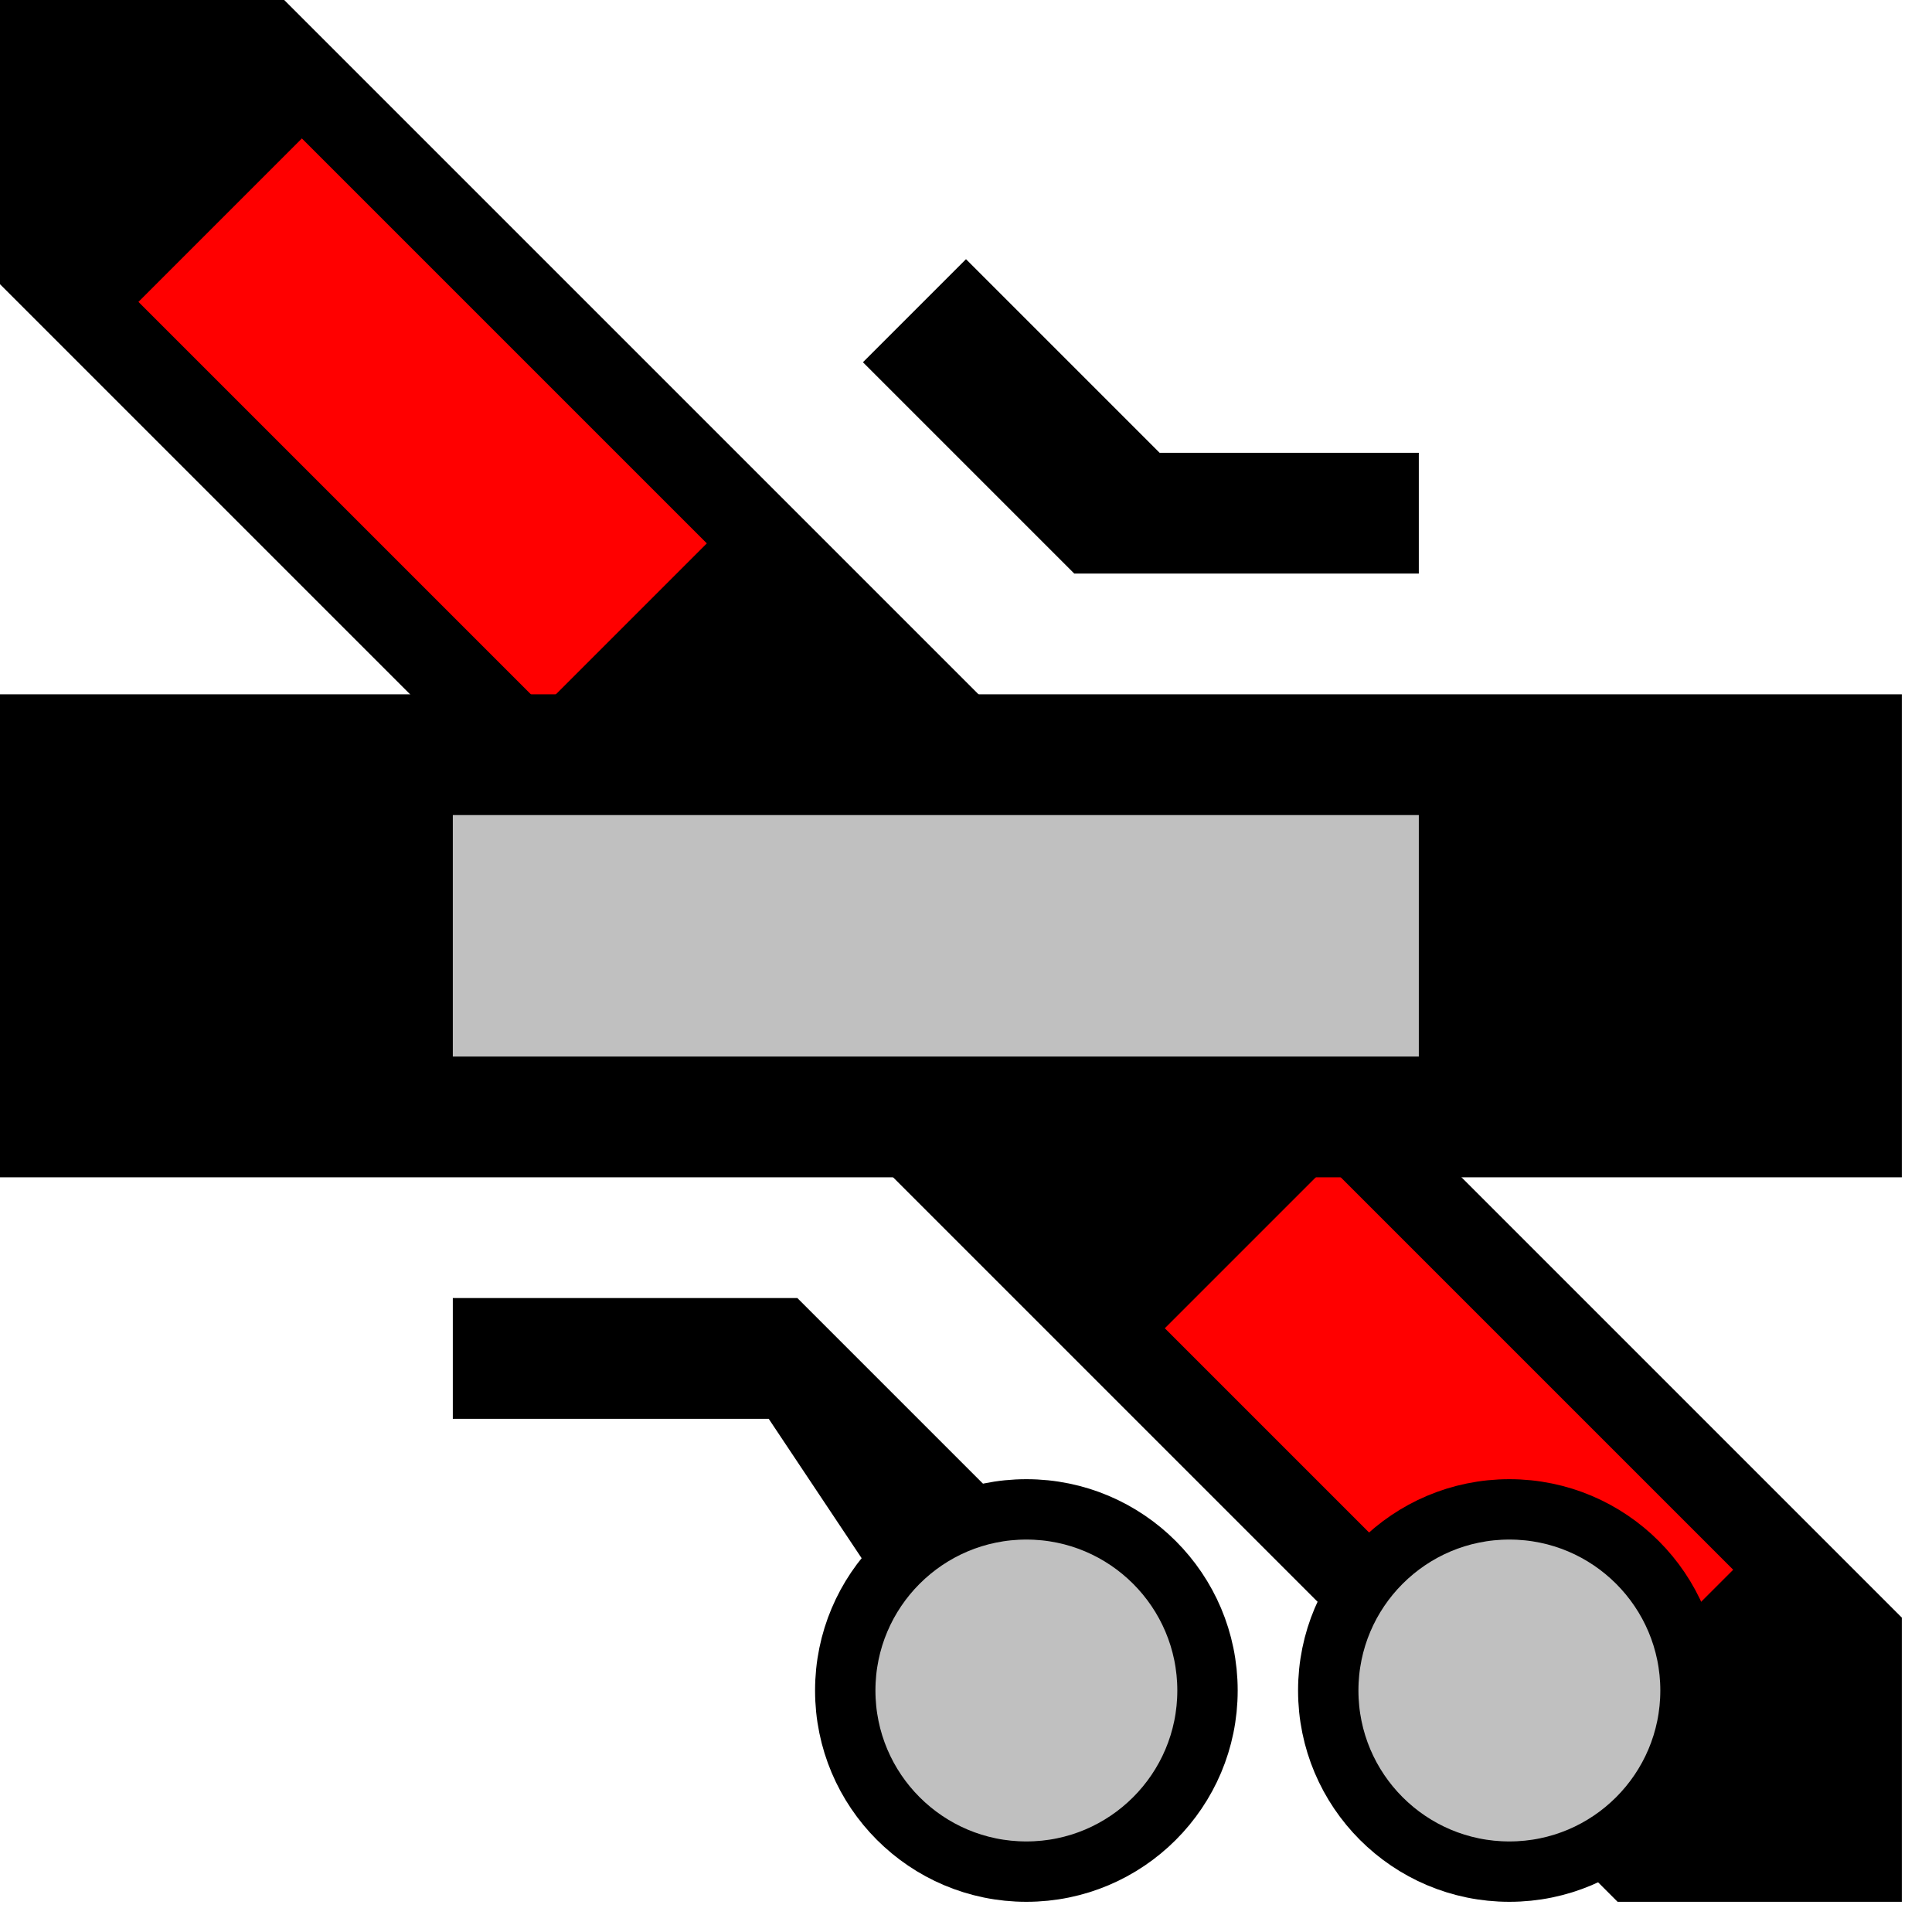
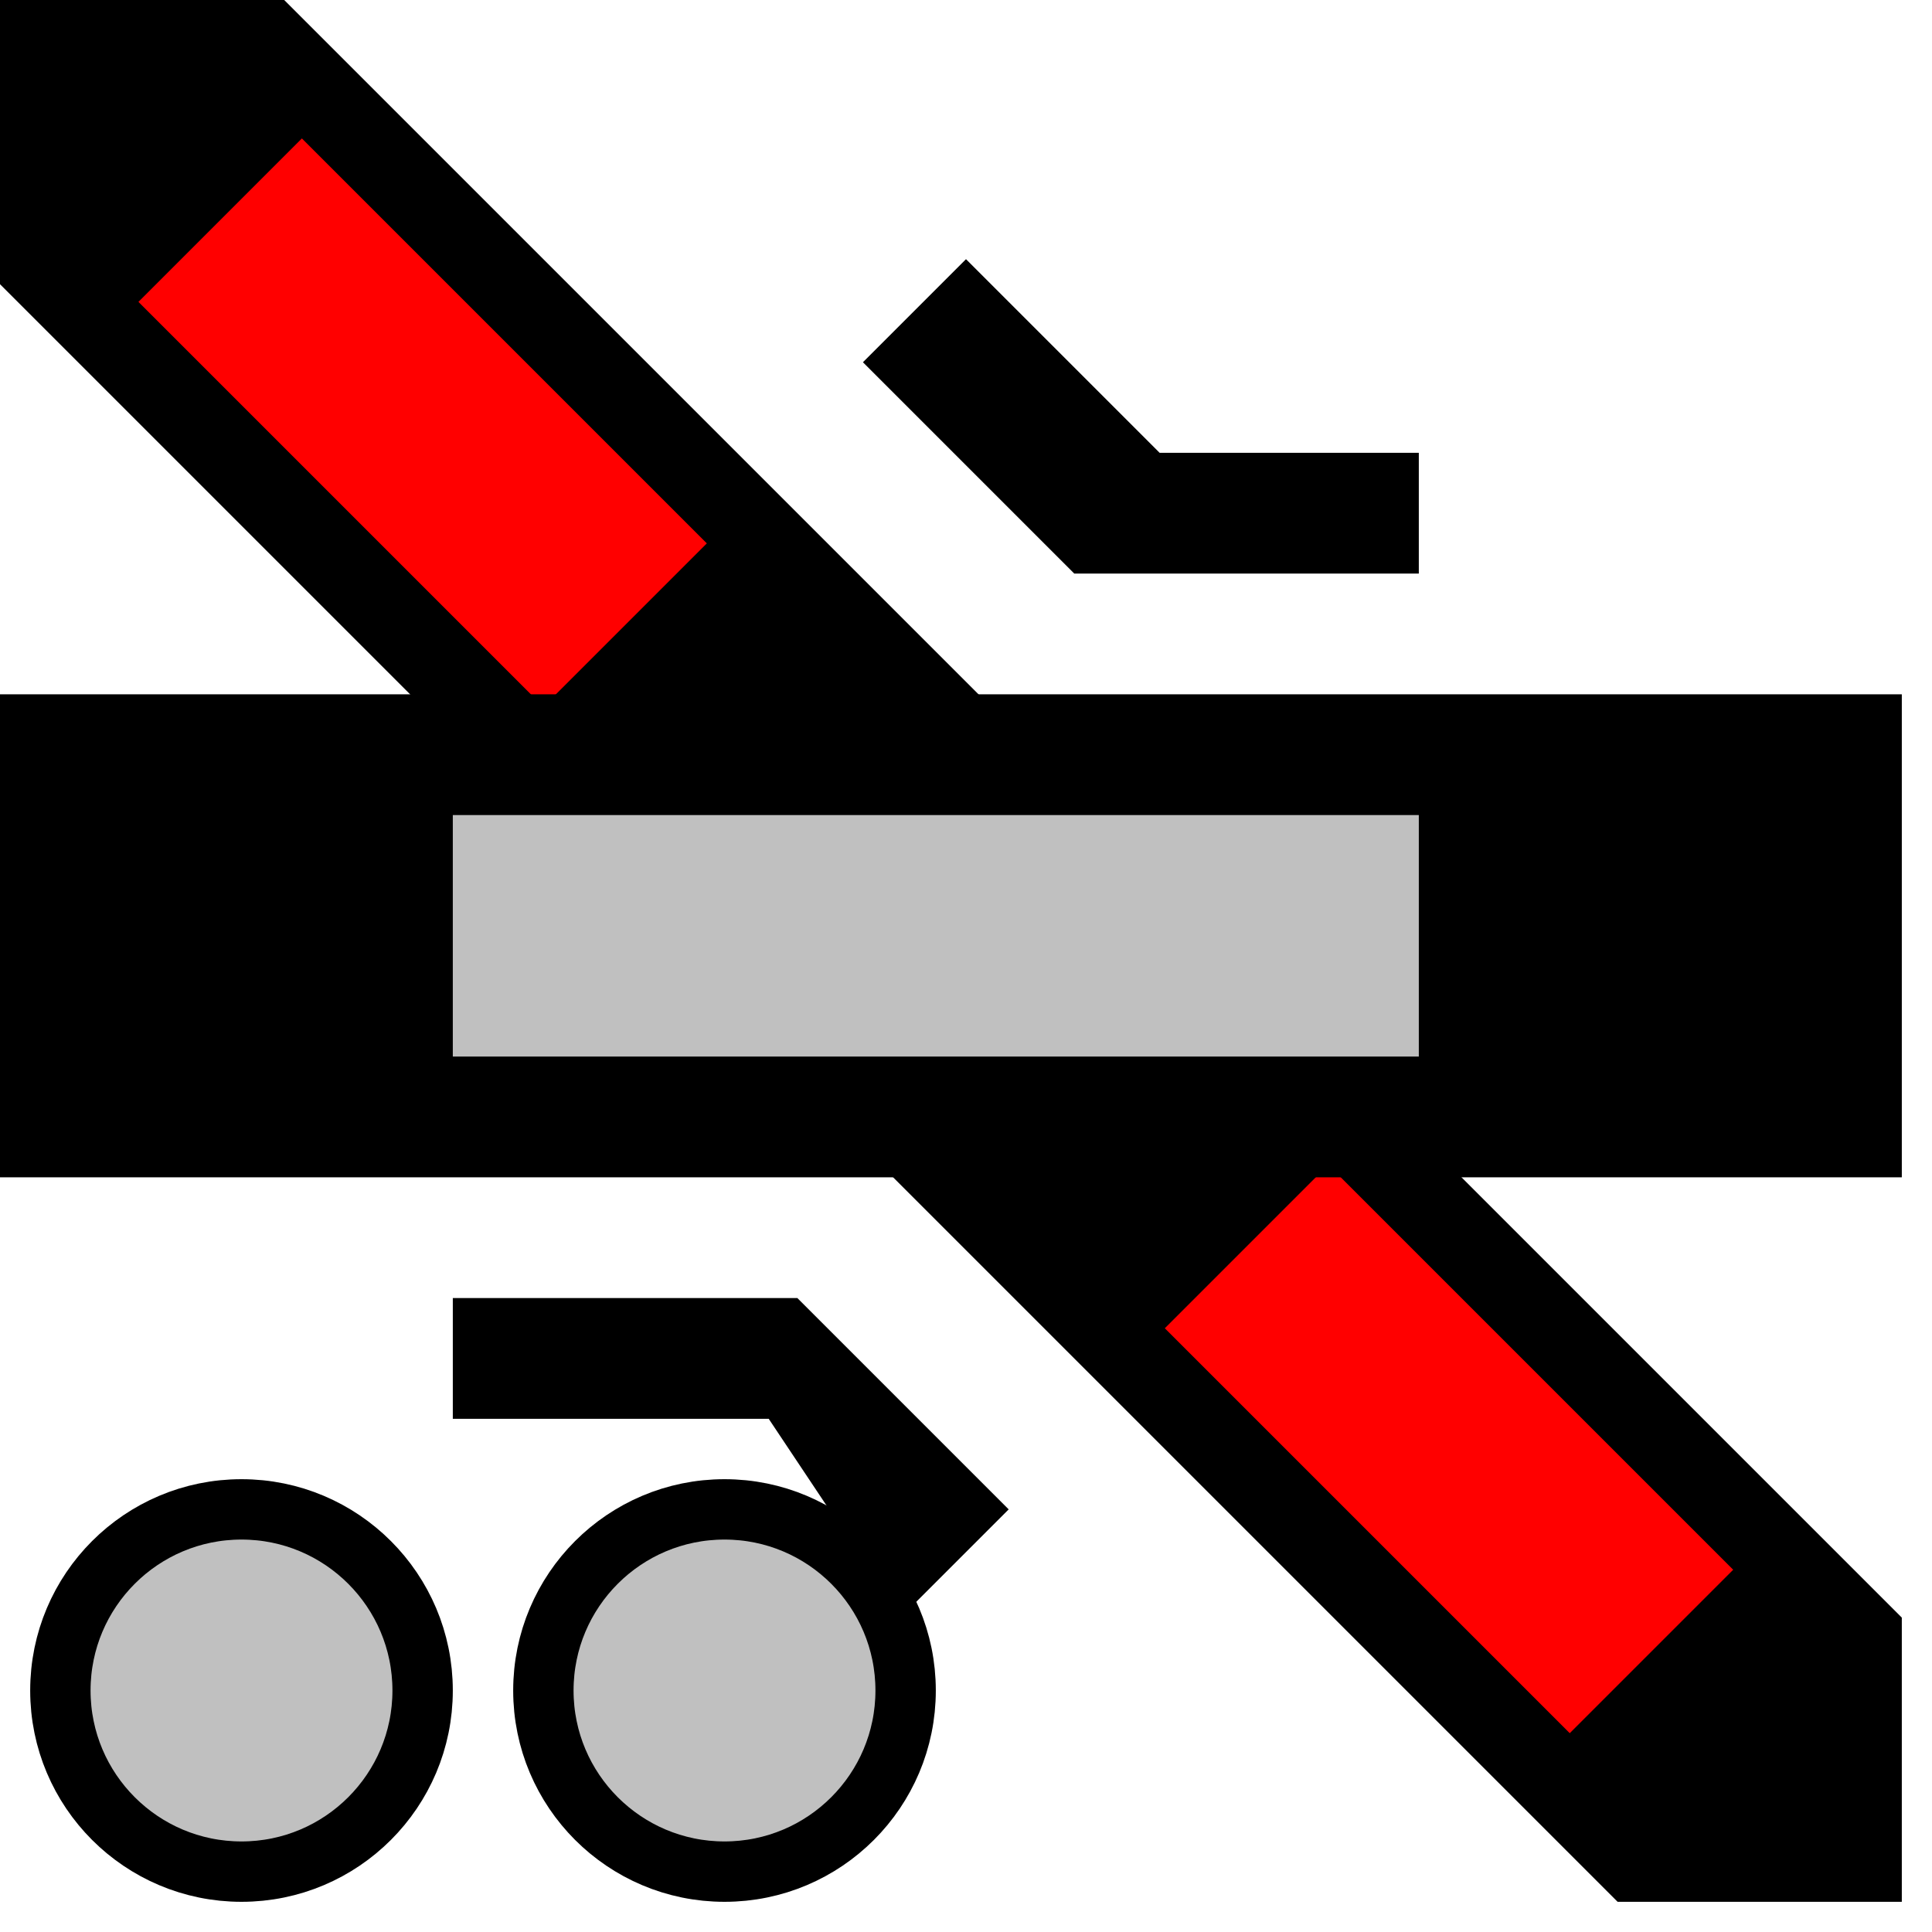
<svg width="32" height="32">
  <g>
    <path stroke="rgb(0,0,0)" fill="rgb(0,0,0)" d="M 0,0 L 4,0 L 31,27 L 31,31 L 27,31 L 0,4 z " />
    <path stroke="rgb(255,0,0)" fill="rgb(255,0,0)" d="M 22,20 L 28,26 L 26,28 L 20,22 z " />
    <path stroke="rgb(255,0,0)" fill="rgb(255,0,0)" d="M 5,3 L 11,9 L 9,11 L 3,5 z " />
    <path stroke="rgb(0,0,0)" fill="rgb(0,0,0)" d="M 0,12 L 31,12 L 31,19 L 0,19 z " />
    <path stroke="rgb(192,192,192)" fill="rgb(192,192,192)" d="M 8,14 L 23,14 L 23,17 L 8,17 z " />
    <path stroke="rgb(0,0,0)" fill="rgb(0,0,0)" d="M 15,6 L 16,5 L 19,8 L 23,8 L 23,9 L 18,9 L 15,6 z " />
    <path stroke="rgb(0,0,0)" fill="rgb(0,0,0)" d="M 8,22 L 13,22 L 16,25 L 15,26 L 13,23 L 8,23  z " />
-     <circle cx="17" cy="28" r="3" fill="rgb(192,192,192)" stroke="rgb(0,0,0)" />
-     <circle cx="25" cy="28" r="3" fill="rgb(192,192,192)" stroke="rgb(0,0,0)" />
+     <circle cx="4" cy="28" r="3" fill="rgb(192,192,192)" stroke="rgb(0,0,0)" />
+     <circle cx="12" cy="28" r="3" fill="rgb(192,192,192)" stroke="rgb(0,0,0)" />
  </g>
</svg>
